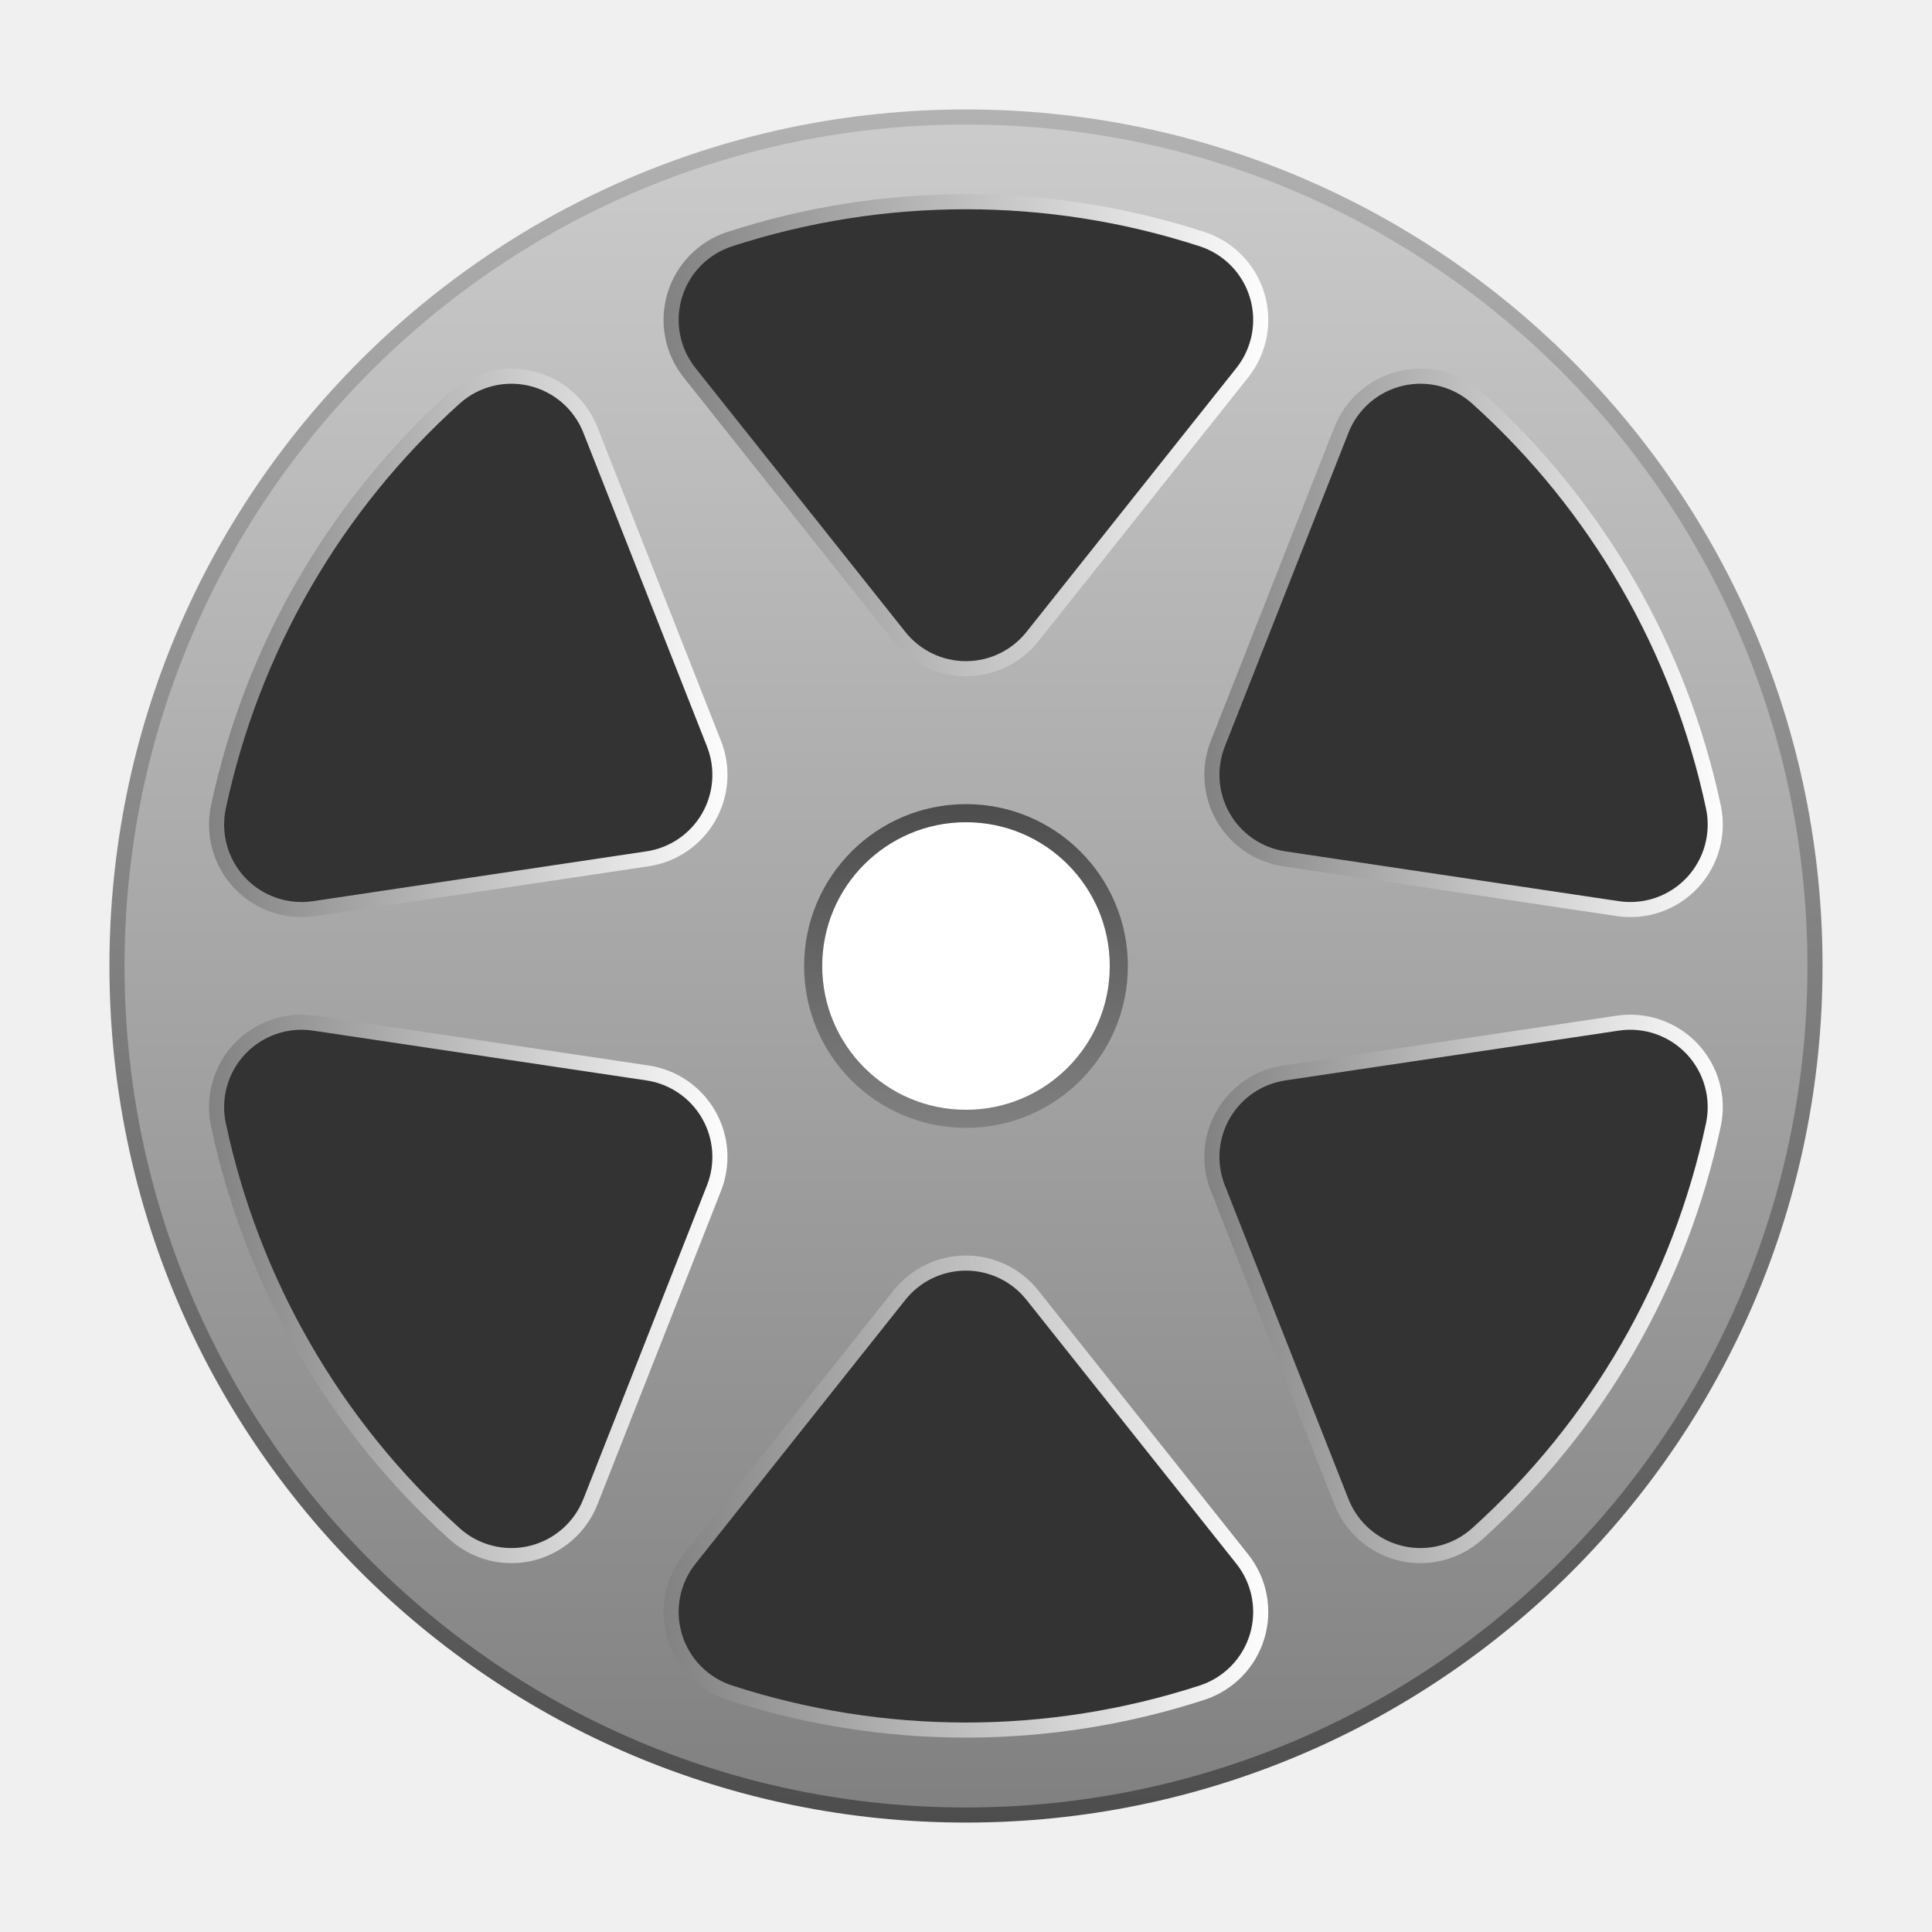
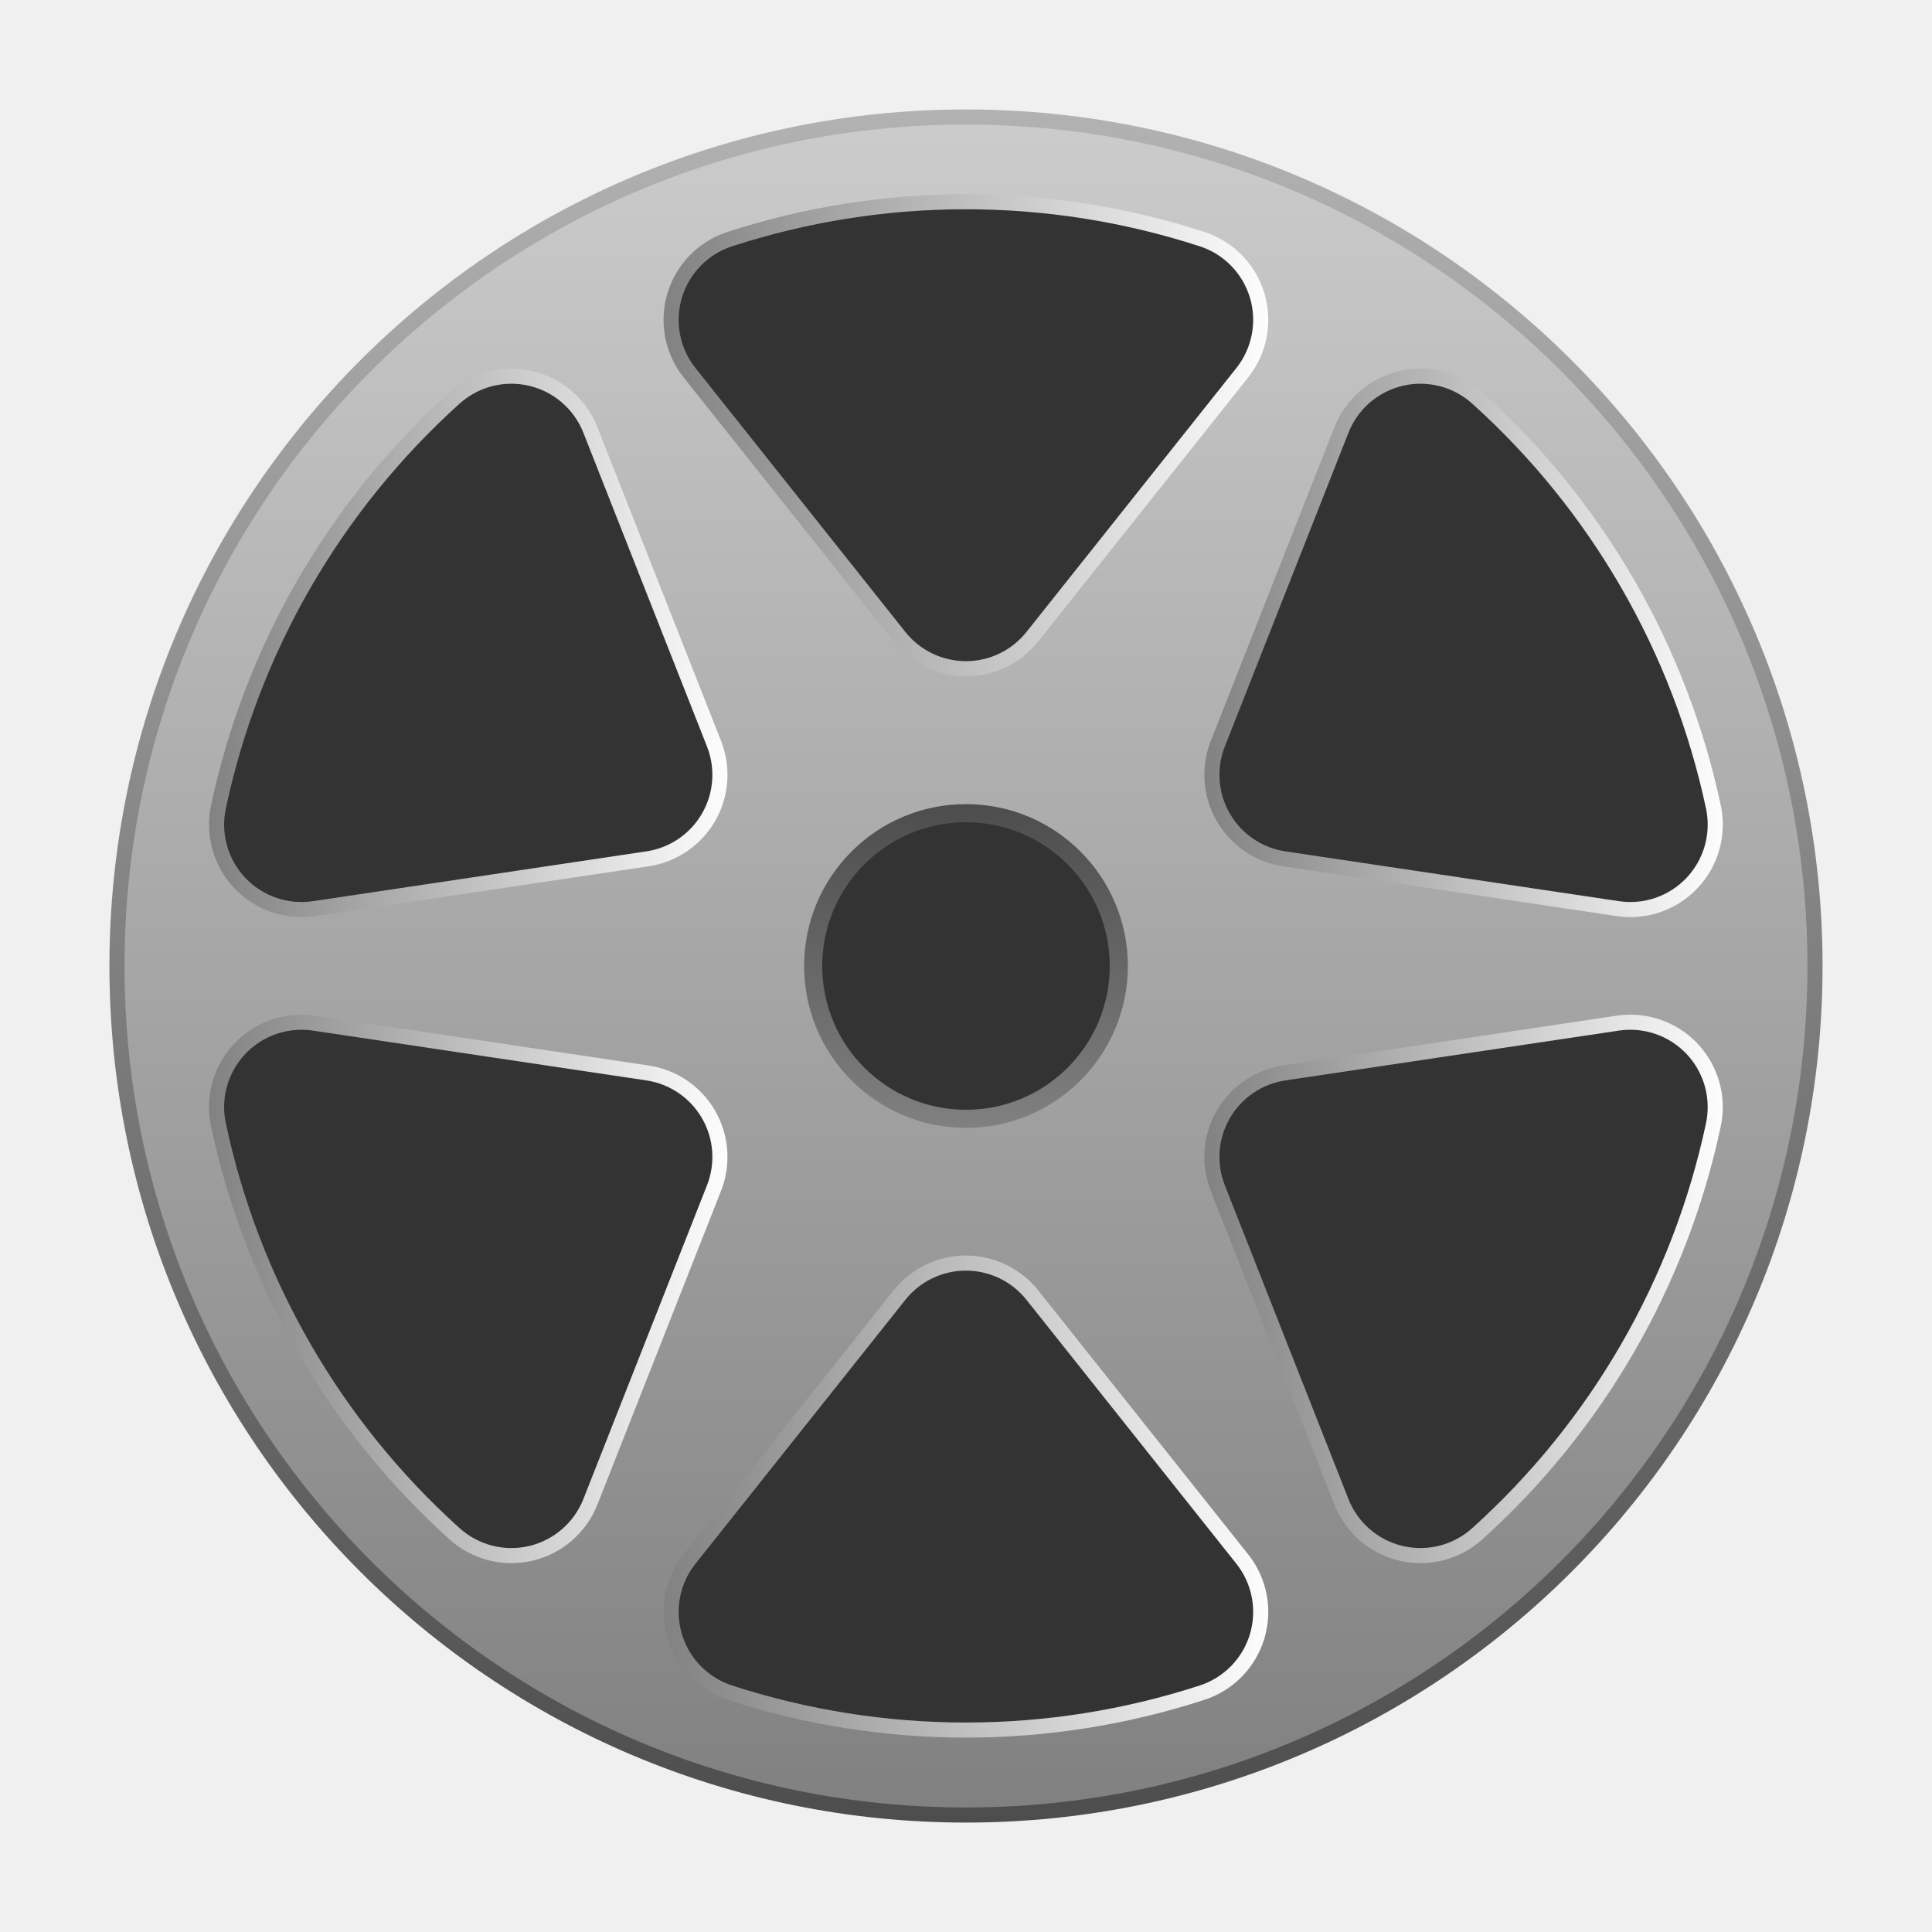
<svg xmlns="http://www.w3.org/2000/svg" xmlns:xlink="http://www.w3.org/1999/xlink" version="1.1" width="64" height="64" viewBox="0 0 48.005 47.998" id="svg24">
  <defs id="defs1">
    <linearGradient id="linearGradient7">
      <stop style="stop-color:#4d4d4d;stop-opacity:1;" offset="0" id="stop7" />
      <stop style="stop-color:#808080;stop-opacity:1;" offset="1" id="stop16" />
    </linearGradient>
    <linearGradient id="linearGradient1">
      <stop style="stop-color:#4d4d4d;stop-opacity:1;" offset="0" id="stop1" />
      <stop style="stop-color:#b2b2b2;stop-opacity:1;" offset="1" id="stop2" />
    </linearGradient>
    <linearGradient id="linearGradient27">
      <stop style="stop-color:#808080;stop-opacity:1;" offset="0" id="stop27" />
      <stop style="stop-color:#cccccc;stop-opacity:1;" offset="1" id="stop28" />
    </linearGradient>
    <linearGradient id="linearGradient26">
      <stop style="stop-color:#808080;stop-opacity:1;" offset="0" id="stop25" />
      <stop style="stop-color:#ffffff;stop-opacity:1;" offset="1" id="stop26" />
    </linearGradient>
    <linearGradient id="linearGradient24">
      <stop style="stop-color:#808080;stop-opacity:1;" offset="0" id="stop23" />
      <stop style="stop-color:#ffffff;stop-opacity:1;" offset="1" id="stop24" />
    </linearGradient>
    <linearGradient id="linearGradient14">
      <stop style="stop-color:#808080;stop-opacity:1;" offset="0" id="stop14" />
      <stop style="stop-color:#ffffff;stop-opacity:1;" offset="1" id="stop15" />
    </linearGradient>
    <linearGradient id="linearGradient12">
      <stop style="stop-color:#808080;stop-opacity:1;" offset="0" id="stop12" />
      <stop style="stop-color:#ffffff;stop-opacity:1;" offset="1" id="stop13" />
    </linearGradient>
    <linearGradient id="linearGradient10">
      <stop style="stop-color:#808080;stop-opacity:1;" offset="0" id="stop10" />
      <stop style="stop-color:#ffffff;stop-opacity:1;" offset="1" id="stop11" />
    </linearGradient>
    <linearGradient id="linearGradient8">
      <stop style="stop-color:#808080;stop-opacity:1;" offset="0" id="stop8" />
      <stop style="stop-color:#ffffff;stop-opacity:1;" offset="1" id="stop9" />
    </linearGradient>
    <linearGradient xlink:href="#linearGradient8" id="linearGradient9" x1="130.437" y1="86.463" x2="253.567" y2="86.463" gradientUnits="userSpaceOnUse" />
    <linearGradient xlink:href="#linearGradient10" id="linearGradient11" x1="40.047" y1="127.787" x2="146.101" y2="127.787" gradientUnits="userSpaceOnUse" />
    <linearGradient xlink:href="#linearGradient12" id="linearGradient13" x1="237.904" y1="127.787" x2="343.957" y2="127.787" gradientUnits="userSpaceOnUse" />
    <linearGradient xlink:href="#linearGradient24" id="linearGradient15" x1="237.904" y1="256.154" x2="343.957" y2="256.154" gradientUnits="userSpaceOnUse" />
    <linearGradient xlink:href="#linearGradient26" id="linearGradient16" x1="130.437" y1="297.478" x2="253.567" y2="297.478" gradientUnits="userSpaceOnUse" />
    <linearGradient xlink:href="#linearGradient14" id="linearGradient17" x1="40.047" y1="256.154" x2="146.101" y2="256.154" gradientUnits="userSpaceOnUse" />
    <linearGradient xlink:href="#linearGradient27" id="linearGradient28" x1="-362.26" y1="192.018" x2="-21.727" y2="192.018" gradientUnits="userSpaceOnUse" />
    <linearGradient xlink:href="#linearGradient1" id="linearGradient2" x1="-362.26" y1="192.018" x2="-21.727" y2="192.018" gradientUnits="userSpaceOnUse" />
    <linearGradient xlink:href="#linearGradient7" id="linearGradient18" x1="-218.809" y1="192.018" x2="-165.179" y2="192.018" gradientUnits="userSpaceOnUse" gradientTransform="matrix(0,1.2,-1.2,0,422.4401,422.3858)" />
  </defs>
  <g id="g7" transform="scale(0.125)">
    <path style="fill:url(#linearGradient28);fill-opacity:1;stroke:url(#linearGradient2);stroke-width:3;stroke-dasharray:none;stroke-opacity:1" d="M -23.228,192.018 A 168.766,168.766 0 0 0 -191.994,23.252 168.766,168.766 0 0 0 -360.76,192.018 168.766,168.766 0 0 0 -191.994,360.784 168.766,168.766 0 0 0 -23.228,192.018 Z" id="circle1" transform="rotate(-90)" />
-     <path style="fill:#ffffff;fill-opacity:1;stroke:url(#linearGradient18);stroke-width:3.6;stroke-dasharray:none;stroke-opacity:1" d="m 192.018,222.371 a 30.378,30.378 0 0 1 -30.378,-30.378 30.378,30.378 0 0 1 30.378,-30.378 30.378,30.378 0 0 1 30.378,30.378 30.378,30.378 0 0 1 -30.378,30.378 z" id="path7" />
+     <path style="fill:#333333;fill-opacity:1;stroke:url(#linearGradient18);stroke-width:3.6;stroke-dasharray:none;stroke-opacity:1" d="m 192.018,222.371 a 30.378,30.378 0 0 1 -30.378,-30.378 30.378,30.378 0 0 1 30.378,-30.378 30.378,30.378 0 0 1 30.378,30.378 30.378,30.378 0 0 1 -30.378,30.378 z" id="path7" />
    <rect style="fill:#000000;fill-opacity:0;stroke-width:38.242" id="rect7" width="384.036" height="384.036" x="0" y="-0.025" />
    <path d="M 178.792,126.525 137.068,74.061 a 16.878,16.878 0 0 1 7.994,-26.558 151.902,151.902 0 0 1 93.881,0 16.878,16.878 0 0 1 7.994,26.558 l -41.725,52.464 a 16.878,16.878 0 0 1 -26.42,0" stroke="#000000" stroke-width="0.138" stroke-linecap="round" stroke-linejoin="round" fill="none" id="path1" style="fill:#333333;fill-opacity:1;stroke:url(#linearGradient9);stroke-width:3;stroke-dasharray:none;stroke-opacity:1" />
    <path d="m 128.72,170.688 -66.298,9.902 A 16.878,16.878 0 0 1 43.419,160.388 151.902,151.902 0 0 1 90.36,79.085 a 16.878,16.878 0 0 1 26.997,6.356 l 24.573,62.367 a 16.878,16.878 0 0 1 -13.21,22.88" stroke="#000000" stroke-width="0.138" stroke-linecap="round" stroke-linejoin="round" fill="none" id="path2" style="fill:#333333;fill-opacity:1;stroke:url(#linearGradient11);stroke-width:3;stroke-dasharray:none;stroke-opacity:1" />
    <path d="m 141.93,236.133 -24.573,62.367 A 16.878,16.878 0 0 1 90.36,304.856 151.902,151.902 0 0 1 43.419,223.553 16.878,16.878 0 0 1 62.422,203.351 l 66.298,9.903 a 16.878,16.878 0 0 1 13.21,22.88" stroke="#000000" stroke-width="0.138" stroke-linecap="round" stroke-linejoin="round" fill="none" id="path3" style="fill:#333333;fill-opacity:1;stroke:url(#linearGradient17);stroke-width:3;stroke-dasharray:none;stroke-opacity:1" />
    <path d="m 205.212,257.416 41.725,52.464 a 16.878,16.878 0 0 1 -7.994,26.558 151.902,151.902 0 0 1 -93.881,0 16.878,16.878 0 0 1 -7.994,-26.558 l 41.725,-52.464 a 16.878,16.878 0 0 1 26.42,0" stroke="#000000" stroke-width="0.138" stroke-linecap="round" stroke-linejoin="round" fill="none" id="path4" style="fill:#333333;fill-opacity:1;stroke:url(#linearGradient16);stroke-width:3;stroke-dasharray:none;stroke-opacity:1" />
    <path d="m 255.284,213.253 66.298,-9.903 a 16.878,16.878 0 0 1 19.002,20.202 151.902,151.902 0 0 1 -46.94,81.303 16.878,16.878 0 0 1 -26.997,-6.356 l -24.573,-62.367 a 16.878,16.878 0 0 1 13.21,-22.88" stroke="#000000" stroke-width="0.138" stroke-linecap="round" stroke-linejoin="round" fill="none" id="path5" style="fill:#333333;fill-opacity:1;stroke:url(#linearGradient15);stroke-width:3;stroke-dasharray:none;stroke-opacity:1" />
    <path d="m 242.075,147.808 24.573,-62.367 a 16.878,16.878 0 0 1 26.997,-6.356 151.902,151.902 0 0 1 46.94,81.303 16.878,16.878 0 0 1 -19.002,20.202 l -66.298,-9.902 a 16.878,16.878 0 0 1 -13.21,-22.88" stroke="#000000" stroke-width="0.138" stroke-linecap="round" stroke-linejoin="round" fill="none" id="path6" style="fill:#333333;fill-opacity:1;stroke:url(#linearGradient13);stroke-width:3;stroke-dasharray:none;stroke-opacity:1" />
  </g>
</svg>
